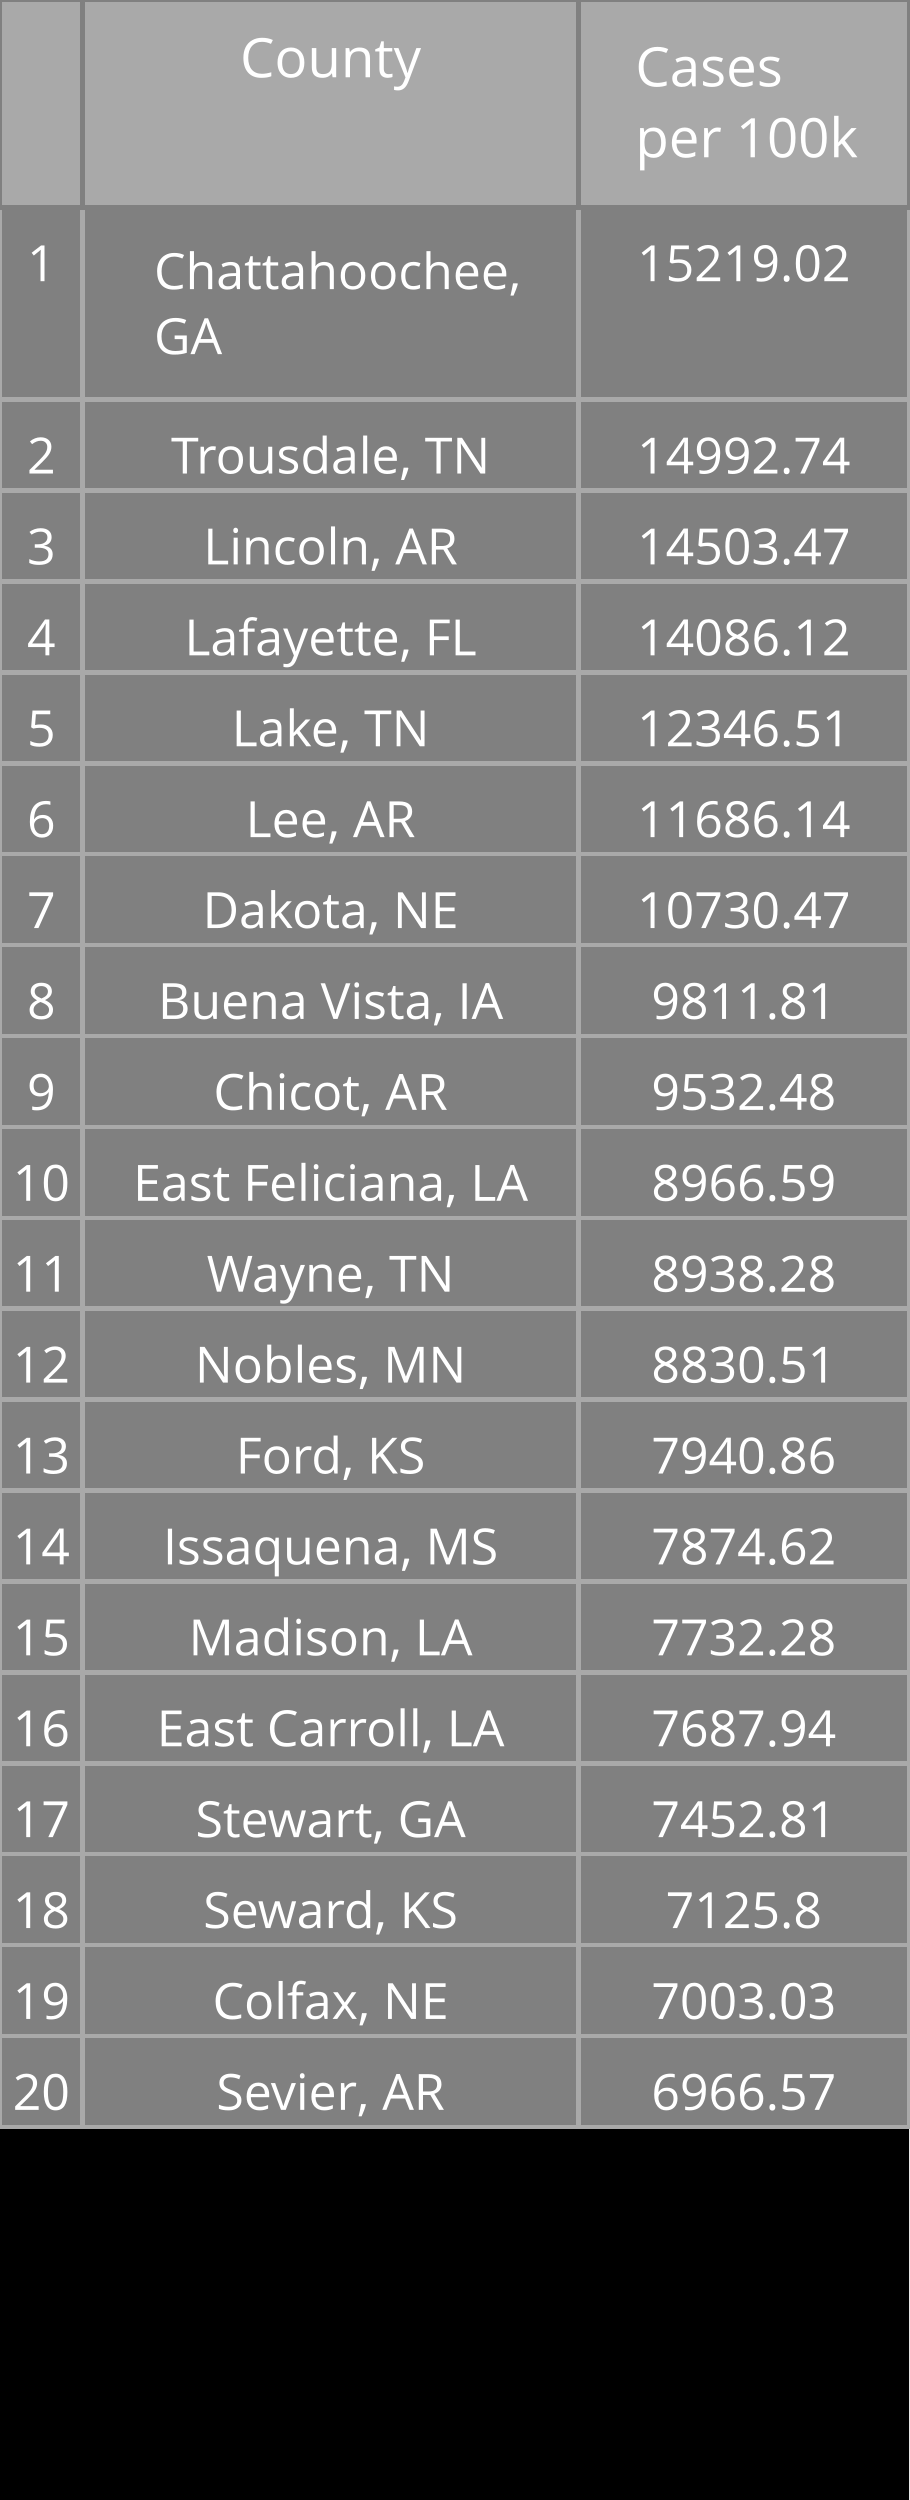
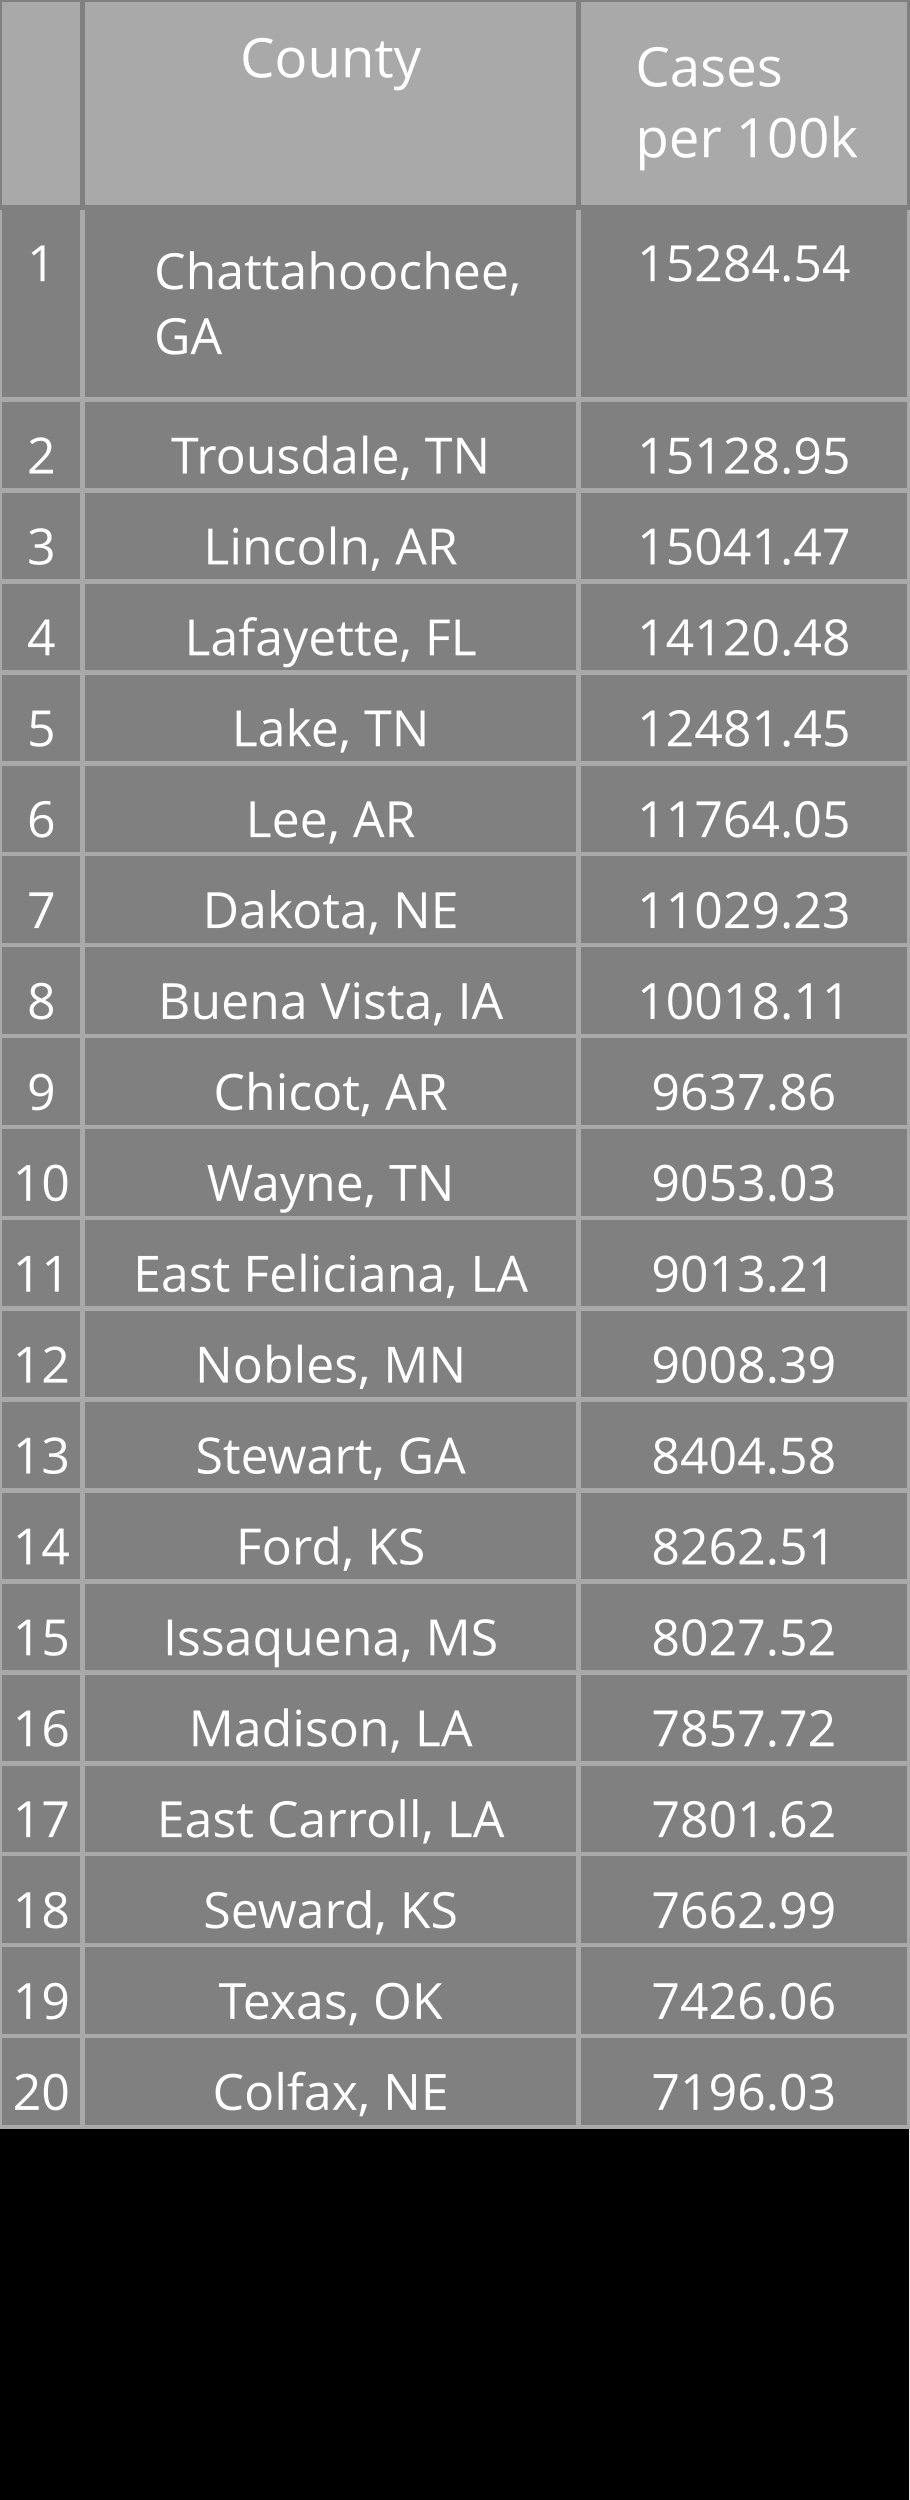
<svg xmlns="http://www.w3.org/2000/svg" class="main-svg" width="200" height="550" style="" viewBox="0 0 200 550">
  <rect x="0" y="0" width="200" height="550" style="fill: rgb(0, 0, 0); fill-opacity: 1;" />
-   <defs id="defs-c69c04">
+   <defs id="defs-85c84a">
    <g class="clips" />
    <g class="gradients" />
  </defs>
  <g class="bglayer" />
  <g class="layer-below">
    <g class="imagelayer" />
    <g class="shapelayer" />
  </g>
  <g class="cartesianlayer" />
  <g class="polarlayer" />
  <g class="ternarylayer" />
  <g class="geolayer" />
  <g class="funnelarealayer" />
  <g class="pielayer" />
  <g class="treemaplayer" />
  <g class="sunburstlayer" />
  <g class="glimages" />
  <g class="table" overflow="visible" width="200" height="550" transform="translate(0,0)" style="box-sizing: content-box; position: absolute; left: 0px; overflow: visible; shape-rendering: crispedges; pointer-events: all;">
-     <g class="table-control-view" transform="translate(0 0)" clip-path="url('#clipc69c04_scrollAreaBottomClip_9ba882true')" style="box-sizing: content-box;">
+     <g class="table-control-view" transform="translate(0 0)" clip-path="url('#clip85c84a_scrollAreaBottomClip_b5108ftrue')" style="box-sizing: content-box;">
      <rect class="scroll-background" fill="none" width="200" height="550" />
-       <g class="y-column" transform="translate(0 0)" clip-path="url('#clipc69c04_columnBoundaryClippath_9ba882true_0')">
+       <g class="y-column" transform="translate(0 0)" clip-path="url('#clip85c84a_columnBoundaryClippath_b5108ftrue_0')">
        <g class="column-block" id="cells1" style="cursor: default;" transform="translate(0 0)">
          <g class="column-cells">
            <g class="column-cell" transform="translate(0 45.60938)">
              <rect class="cell-rect" width="18.182" stroke-width="1" style="stroke: rgb(169, 169, 169); stroke-opacity: 1; fill: rgb(128, 128, 128); fill-opacity: 1;" height="42.312" />
              <g class="cell-text-holder" transform="translate(9.090909 8)" text-anchor="middle" style="shape-rendering: geometricprecision;">
                <text class="cell-text" dy="0.75em" style="cursor: auto; font-family: 'Open Sans', verdana, arial, sans-serif; font-size: 11px; fill: rgb(255, 255, 255); fill-opacity: 1;">1</text>
              </g>
            </g>
            <g class="column-cell" transform="translate(0 87.92188)">
              <rect class="cell-rect" width="18.182" stroke-width="1" style="stroke: rgb(169, 169, 169); stroke-opacity: 1; fill: rgb(128, 128, 128); fill-opacity: 1;" height="20" />
              <g class="cell-text-holder" transform="translate(9.090909 8)" text-anchor="middle" style="shape-rendering: geometricprecision;">
                <text class="cell-text" dy="0.75em" style="cursor: auto; font-family: 'Open Sans', verdana, arial, sans-serif; font-size: 11px; fill: rgb(255, 255, 255); fill-opacity: 1;">2</text>
              </g>
            </g>
            <g class="column-cell" transform="translate(0 107.9219)">
              <rect class="cell-rect" width="18.182" stroke-width="1" style="stroke: rgb(169, 169, 169); stroke-opacity: 1; fill: rgb(128, 128, 128); fill-opacity: 1;" height="20" />
              <g class="cell-text-holder" transform="translate(9.090909 8)" text-anchor="middle" style="shape-rendering: geometricprecision;">
                <text class="cell-text" dy="0.75em" style="cursor: auto; font-family: 'Open Sans', verdana, arial, sans-serif; font-size: 11px; fill: rgb(255, 255, 255); fill-opacity: 1;">3</text>
              </g>
            </g>
            <g class="column-cell" transform="translate(0 127.9219)">
              <rect class="cell-rect" width="18.182" stroke-width="1" style="stroke: rgb(169, 169, 169); stroke-opacity: 1; fill: rgb(128, 128, 128); fill-opacity: 1;" height="20" />
              <g class="cell-text-holder" transform="translate(9.090909 8)" text-anchor="middle" style="shape-rendering: geometricprecision;">
                <text class="cell-text" dy="0.75em" style="cursor: auto; font-family: 'Open Sans', verdana, arial, sans-serif; font-size: 11px; fill: rgb(255, 255, 255); fill-opacity: 1;">4</text>
              </g>
            </g>
            <g class="column-cell" transform="translate(0 147.9219)">
              <rect class="cell-rect" width="18.182" stroke-width="1" style="stroke: rgb(169, 169, 169); stroke-opacity: 1; fill: rgb(128, 128, 128); fill-opacity: 1;" height="20" />
              <g class="cell-text-holder" transform="translate(9.090909 8)" text-anchor="middle" style="shape-rendering: geometricprecision;">
                <text class="cell-text" dy="0.75em" style="cursor: auto; font-family: 'Open Sans', verdana, arial, sans-serif; font-size: 11px; fill: rgb(255, 255, 255); fill-opacity: 1;">5</text>
              </g>
            </g>
            <g class="column-cell" transform="translate(0 167.9219)">
              <rect class="cell-rect" width="18.182" stroke-width="1" style="stroke: rgb(169, 169, 169); stroke-opacity: 1; fill: rgb(128, 128, 128); fill-opacity: 1;" height="20" />
              <g class="cell-text-holder" transform="translate(9.090909 8)" text-anchor="middle" style="shape-rendering: geometricprecision;">
                <text class="cell-text" dy="0.75em" style="cursor: auto; font-family: 'Open Sans', verdana, arial, sans-serif; font-size: 11px; fill: rgb(255, 255, 255); fill-opacity: 1;">6</text>
              </g>
            </g>
            <g class="column-cell" transform="translate(0 187.9219)">
              <rect class="cell-rect" width="18.182" stroke-width="1" style="stroke: rgb(169, 169, 169); stroke-opacity: 1; fill: rgb(128, 128, 128); fill-opacity: 1;" height="20" />
              <g class="cell-text-holder" transform="translate(9.090909 8)" text-anchor="middle" style="shape-rendering: geometricprecision;">
                <text class="cell-text" dy="0.75em" style="cursor: auto; font-family: 'Open Sans', verdana, arial, sans-serif; font-size: 11px; fill: rgb(255, 255, 255); fill-opacity: 1;">7</text>
              </g>
            </g>
            <g class="column-cell" transform="translate(0 207.9219)">
              <rect class="cell-rect" width="18.182" stroke-width="1" style="stroke: rgb(169, 169, 169); stroke-opacity: 1; fill: rgb(128, 128, 128); fill-opacity: 1;" height="20" />
              <g class="cell-text-holder" transform="translate(9.090909 8)" text-anchor="middle" style="shape-rendering: geometricprecision;">
                <text class="cell-text" dy="0.75em" style="cursor: auto; font-family: 'Open Sans', verdana, arial, sans-serif; font-size: 11px; fill: rgb(255, 255, 255); fill-opacity: 1;">8</text>
              </g>
            </g>
            <g class="column-cell" transform="translate(0 227.9219)">
              <rect class="cell-rect" width="18.182" stroke-width="1" style="stroke: rgb(169, 169, 169); stroke-opacity: 1; fill: rgb(128, 128, 128); fill-opacity: 1;" height="20" />
              <g class="cell-text-holder" transform="translate(9.090909 8)" text-anchor="middle" style="shape-rendering: geometricprecision;">
                <text class="cell-text" dy="0.75em" style="cursor: auto; font-family: 'Open Sans', verdana, arial, sans-serif; font-size: 11px; fill: rgb(255, 255, 255); fill-opacity: 1;">9</text>
              </g>
            </g>
            <g class="column-cell" transform="translate(0 247.9219)">
              <rect class="cell-rect" width="18.182" stroke-width="1" style="stroke: rgb(169, 169, 169); stroke-opacity: 1; fill: rgb(128, 128, 128); fill-opacity: 1;" height="20" />
              <g class="cell-text-holder" transform="translate(9.090909 8)" text-anchor="middle" style="shape-rendering: geometricprecision;">
                <text class="cell-text" dy="0.75em" style="cursor: auto; font-family: 'Open Sans', verdana, arial, sans-serif; font-size: 11px; fill: rgb(255, 255, 255); fill-opacity: 1;">10</text>
              </g>
            </g>
            <g class="column-cell" transform="translate(0 267.9219)">
              <rect class="cell-rect" width="18.182" stroke-width="1" style="stroke: rgb(169, 169, 169); stroke-opacity: 1; fill: rgb(128, 128, 128); fill-opacity: 1;" height="20" />
              <g class="cell-text-holder" transform="translate(9.090909 8)" text-anchor="middle" style="shape-rendering: geometricprecision;">
                <text class="cell-text" dy="0.75em" style="cursor: auto; font-family: 'Open Sans', verdana, arial, sans-serif; font-size: 11px; fill: rgb(255, 255, 255); fill-opacity: 1;">11</text>
              </g>
            </g>
            <g class="column-cell" transform="translate(0 287.9219)">
              <rect class="cell-rect" width="18.182" stroke-width="1" style="stroke: rgb(169, 169, 169); stroke-opacity: 1; fill: rgb(128, 128, 128); fill-opacity: 1;" height="20" />
              <g class="cell-text-holder" transform="translate(9.090909 8)" text-anchor="middle" style="shape-rendering: geometricprecision;">
                <text class="cell-text" dy="0.75em" style="cursor: auto; font-family: 'Open Sans', verdana, arial, sans-serif; font-size: 11px; fill: rgb(255, 255, 255); fill-opacity: 1;">12</text>
              </g>
            </g>
            <g class="column-cell" transform="translate(0 307.9219)">
              <rect class="cell-rect" width="18.182" stroke-width="1" style="stroke: rgb(169, 169, 169); stroke-opacity: 1; fill: rgb(128, 128, 128); fill-opacity: 1;" height="20" />
              <g class="cell-text-holder" transform="translate(9.090909 8)" text-anchor="middle" style="shape-rendering: geometricprecision;">
                <text class="cell-text" dy="0.75em" style="cursor: auto; font-family: 'Open Sans', verdana, arial, sans-serif; font-size: 11px; fill: rgb(255, 255, 255); fill-opacity: 1;">13</text>
              </g>
            </g>
            <g class="column-cell" transform="translate(0 327.9219)">
              <rect class="cell-rect" width="18.182" stroke-width="1" style="stroke: rgb(169, 169, 169); stroke-opacity: 1; fill: rgb(128, 128, 128); fill-opacity: 1;" height="20" />
              <g class="cell-text-holder" transform="translate(9.090909 8)" text-anchor="middle" style="shape-rendering: geometricprecision;">
                <text class="cell-text" dy="0.75em" style="cursor: auto; font-family: 'Open Sans', verdana, arial, sans-serif; font-size: 11px; fill: rgb(255, 255, 255); fill-opacity: 1;">14</text>
              </g>
            </g>
            <g class="column-cell" transform="translate(0 347.9219)">
              <rect class="cell-rect" width="18.182" stroke-width="1" style="stroke: rgb(169, 169, 169); stroke-opacity: 1; fill: rgb(128, 128, 128); fill-opacity: 1;" height="20" />
              <g class="cell-text-holder" transform="translate(9.090909 8)" text-anchor="middle" style="shape-rendering: geometricprecision;">
                <text class="cell-text" dy="0.75em" style="cursor: auto; font-family: 'Open Sans', verdana, arial, sans-serif; font-size: 11px; fill: rgb(255, 255, 255); fill-opacity: 1;">15</text>
              </g>
            </g>
            <g class="column-cell" transform="translate(0 367.9219)">
              <rect class="cell-rect" width="18.182" stroke-width="1" style="stroke: rgb(169, 169, 169); stroke-opacity: 1; fill: rgb(128, 128, 128); fill-opacity: 1;" height="20" />
              <g class="cell-text-holder" transform="translate(9.090909 8)" text-anchor="middle" style="shape-rendering: geometricprecision;">
                <text class="cell-text" dy="0.75em" style="cursor: auto; font-family: 'Open Sans', verdana, arial, sans-serif; font-size: 11px; fill: rgb(255, 255, 255); fill-opacity: 1;">16</text>
              </g>
            </g>
            <g class="column-cell" transform="translate(0 387.9219)">
              <rect class="cell-rect" width="18.182" stroke-width="1" style="stroke: rgb(169, 169, 169); stroke-opacity: 1; fill: rgb(128, 128, 128); fill-opacity: 1;" height="20" />
              <g class="cell-text-holder" transform="translate(9.090909 8)" text-anchor="middle" style="shape-rendering: geometricprecision;">
                <text class="cell-text" dy="0.75em" style="cursor: auto; font-family: 'Open Sans', verdana, arial, sans-serif; font-size: 11px; fill: rgb(255, 255, 255); fill-opacity: 1;">17</text>
              </g>
            </g>
            <g class="column-cell" transform="translate(0 407.9219)">
              <rect class="cell-rect" width="18.182" stroke-width="1" style="stroke: rgb(169, 169, 169); stroke-opacity: 1; fill: rgb(128, 128, 128); fill-opacity: 1;" height="20" />
              <g class="cell-text-holder" transform="translate(9.090909 8)" text-anchor="middle" style="shape-rendering: geometricprecision;">
                <text class="cell-text" dy="0.75em" style="cursor: auto; font-family: 'Open Sans', verdana, arial, sans-serif; font-size: 11px; fill: rgb(255, 255, 255); fill-opacity: 1;">18</text>
              </g>
            </g>
            <g class="column-cell" transform="translate(0 427.9219)">
              <rect class="cell-rect" width="18.182" stroke-width="1" style="stroke: rgb(169, 169, 169); stroke-opacity: 1; fill: rgb(128, 128, 128); fill-opacity: 1;" height="20" />
              <g class="cell-text-holder" transform="translate(9.090909 8)" text-anchor="middle" style="shape-rendering: geometricprecision;">
                <text class="cell-text" dy="0.75em" style="cursor: auto; font-family: 'Open Sans', verdana, arial, sans-serif; font-size: 11px; fill: rgb(255, 255, 255); fill-opacity: 1;">19</text>
              </g>
            </g>
            <g class="column-cell" transform="translate(0 447.9219)">
              <rect class="cell-rect" width="18.182" stroke-width="1" style="stroke: rgb(169, 169, 169); stroke-opacity: 1; fill: rgb(128, 128, 128); fill-opacity: 1;" height="20" />
              <g class="cell-text-holder" transform="translate(9.090909 8)" text-anchor="middle" style="shape-rendering: geometricprecision;">
                <text class="cell-text" dy="0.75em" style="cursor: auto; font-family: 'Open Sans', verdana, arial, sans-serif; font-size: 11px; fill: rgb(255, 255, 255); fill-opacity: 1;">20</text>
              </g>
            </g>
          </g>
        </g>
        <g class="column-block" id="cells2" style="cursor: default;" transform="translate(0 0)">
          <g class="column-cells" />
        </g>
        <g class="column-block" id="header" style="cursor: ew-resize;">
          <g class="column-cells">
            <g class="column-cell" transform="translate(0 0)">
              <rect class="cell-rect" width="18.182" stroke-width="1" style="stroke: rgb(128, 128, 128); stroke-opacity: 1; fill: rgb(169, 169, 169); fill-opacity: 1;" height="45.609" />
              <g class="cell-text-holder" transform="translate(9.090909 8)" text-anchor="middle" style="shape-rendering: geometricprecision;">
                <text class="cell-text" dy="0.75em" style="cursor: auto; font-family: 'Open Sans', verdana, arial, sans-serif; font-size: 12px; fill: rgb(255, 255, 255); fill-opacity: 1;" />
              </g>
            </g>
          </g>
        </g>
        <g class="column-boundary" />
-         <clipPath class="column-boundary-clippath" id="clipc69c04_columnBoundaryClippath_9ba882true_0">
+         <clipPath class="column-boundary-clippath" id="clip85c84a_columnBoundaryClippath_b5108ftrue_0">
          <rect class="column-boundary-rect" fill="none" width="20.182" height="557" x="-1" y="-1" />
        </clipPath>
      </g>
-       <g class="y-column" transform="translate(18.18182 0)" clip-path="url('#clipc69c04_columnBoundaryClippath_9ba882true_1')">
+       <g class="y-column" transform="translate(18.18182 0)" clip-path="url('#clip85c84a_columnBoundaryClippath_b5108ftrue_1')">
        <g class="column-block" id="cells1" style="cursor: default;" transform="translate(0 0)">
          <g class="column-cells">
            <g class="column-cell" transform="translate(0 45.60938)">
              <rect class="cell-rect" width="109.091" stroke-width="1" style="stroke: rgb(169, 169, 169); stroke-opacity: 1; fill: rgb(128, 128, 128); fill-opacity: 1;" height="42.312" />
              <g class="cell-text-holder" transform="translate(15.70952 18)" style="shape-rendering: geometricprecision;">
                <text class="cell-text" dy="0" x="0" y="0" style="cursor: auto; font-family: 'Open Sans', verdana, arial, sans-serif; font-size: 11px; fill: rgb(255, 255, 255); fill-opacity: 1; white-space: pre;">
                  <tspan class="line" dy="0em" x="0" y="0">Chattahoochee,</tspan>
                  <tspan class="line" dy="1.3em" x="0" y="0">GA</tspan>
                </text>
              </g>
            </g>
            <g class="column-cell" transform="translate(0 87.92188)">
              <rect class="cell-rect" width="109.091" stroke-width="1" style="stroke: rgb(169, 169, 169); stroke-opacity: 1; fill: rgb(128, 128, 128); fill-opacity: 1;" height="20" />
              <g class="cell-text-holder" transform="translate(54.54545 8)" text-anchor="middle" style="shape-rendering: geometricprecision;">
                <text class="cell-text" dy="0.75em" x="0" y="0" style="cursor: auto; font-family: 'Open Sans', verdana, arial, sans-serif; font-size: 11px; fill: rgb(255, 255, 255); fill-opacity: 1; white-space: pre;">Trousdale, TN</text>
              </g>
            </g>
            <g class="column-cell" transform="translate(0 107.9219)">
              <rect class="cell-rect" width="109.091" stroke-width="1" style="stroke: rgb(169, 169, 169); stroke-opacity: 1; fill: rgb(128, 128, 128); fill-opacity: 1;" height="20" />
              <g class="cell-text-holder" transform="translate(54.54545 8)" text-anchor="middle" style="shape-rendering: geometricprecision;">
                <text class="cell-text" dy="0.75em" x="0" y="0" style="cursor: auto; font-family: 'Open Sans', verdana, arial, sans-serif; font-size: 11px; fill: rgb(255, 255, 255); fill-opacity: 1; white-space: pre;">Lincoln, AR</text>
              </g>
            </g>
            <g class="column-cell" transform="translate(0 127.9219)">
              <rect class="cell-rect" width="109.091" stroke-width="1" style="stroke: rgb(169, 169, 169); stroke-opacity: 1; fill: rgb(128, 128, 128); fill-opacity: 1;" height="20" />
              <g class="cell-text-holder" transform="translate(54.54545 8)" text-anchor="middle" style="shape-rendering: geometricprecision;">
                <text class="cell-text" dy="0.75em" x="0" y="0" style="cursor: auto; font-family: 'Open Sans', verdana, arial, sans-serif; font-size: 11px; fill: rgb(255, 255, 255); fill-opacity: 1; white-space: pre;">Lafayette, FL</text>
              </g>
            </g>
            <g class="column-cell" transform="translate(0 147.9219)">
              <rect class="cell-rect" width="109.091" stroke-width="1" style="stroke: rgb(169, 169, 169); stroke-opacity: 1; fill: rgb(128, 128, 128); fill-opacity: 1;" height="20" />
              <g class="cell-text-holder" transform="translate(54.54545 8)" text-anchor="middle" style="shape-rendering: geometricprecision;">
                <text class="cell-text" dy="0.75em" x="0" y="0" style="cursor: auto; font-family: 'Open Sans', verdana, arial, sans-serif; font-size: 11px; fill: rgb(255, 255, 255); fill-opacity: 1; white-space: pre;">Lake, TN</text>
              </g>
            </g>
            <g class="column-cell" transform="translate(0 167.9219)">
              <rect class="cell-rect" width="109.091" stroke-width="1" style="stroke: rgb(169, 169, 169); stroke-opacity: 1; fill: rgb(128, 128, 128); fill-opacity: 1;" height="20" />
              <g class="cell-text-holder" transform="translate(54.54545 8)" text-anchor="middle" style="shape-rendering: geometricprecision;">
                <text class="cell-text" dy="0.75em" x="0" y="0" style="cursor: auto; font-family: 'Open Sans', verdana, arial, sans-serif; font-size: 11px; fill: rgb(255, 255, 255); fill-opacity: 1; white-space: pre;">Lee, AR</text>
              </g>
            </g>
            <g class="column-cell" transform="translate(0 187.9219)">
              <rect class="cell-rect" width="109.091" stroke-width="1" style="stroke: rgb(169, 169, 169); stroke-opacity: 1; fill: rgb(128, 128, 128); fill-opacity: 1;" height="20" />
              <g class="cell-text-holder" transform="translate(54.54545 8)" text-anchor="middle" style="shape-rendering: geometricprecision;">
                <text class="cell-text" dy="0.75em" x="0" y="0" style="cursor: auto; font-family: 'Open Sans', verdana, arial, sans-serif; font-size: 11px; fill: rgb(255, 255, 255); fill-opacity: 1; white-space: pre;">Dakota, NE</text>
              </g>
            </g>
            <g class="column-cell" transform="translate(0 207.9219)">
              <rect class="cell-rect" width="109.091" stroke-width="1" style="stroke: rgb(169, 169, 169); stroke-opacity: 1; fill: rgb(128, 128, 128); fill-opacity: 1;" height="20" />
              <g class="cell-text-holder" transform="translate(54.54545 8)" text-anchor="middle" style="shape-rendering: geometricprecision;">
                <text class="cell-text" dy="0.75em" x="0" y="0" style="cursor: auto; font-family: 'Open Sans', verdana, arial, sans-serif; font-size: 11px; fill: rgb(255, 255, 255); fill-opacity: 1; white-space: pre;">Buena Vista, IA</text>
              </g>
            </g>
            <g class="column-cell" transform="translate(0 227.9219)">
              <rect class="cell-rect" width="109.091" stroke-width="1" style="stroke: rgb(169, 169, 169); stroke-opacity: 1; fill: rgb(128, 128, 128); fill-opacity: 1;" height="20" />
              <g class="cell-text-holder" transform="translate(54.54545 8)" text-anchor="middle" style="shape-rendering: geometricprecision;">
                <text class="cell-text" dy="0.75em" x="0" y="0" style="cursor: auto; font-family: 'Open Sans', verdana, arial, sans-serif; font-size: 11px; fill: rgb(255, 255, 255); fill-opacity: 1; white-space: pre;">Chicot, AR</text>
              </g>
            </g>
            <g class="column-cell" transform="translate(0 247.9219)">
              <rect class="cell-rect" width="109.091" stroke-width="1" style="stroke: rgb(169, 169, 169); stroke-opacity: 1; fill: rgb(128, 128, 128); fill-opacity: 1;" height="20" />
              <g class="cell-text-holder" transform="translate(54.54545 8)" text-anchor="middle" style="shape-rendering: geometricprecision;">
+                 <text class="cell-text" dy="0.75em" x="0" y="0" style="cursor: auto; font-family: 'Open Sans', verdana, arial, sans-serif; font-size: 11px; fill: rgb(255, 255, 255); fill-opacity: 1; white-space: pre;">Wayne, TN</text>
+               </g>
+             </g>
+             <g class="column-cell" transform="translate(0 267.9219)">
+               <rect class="cell-rect" width="109.091" stroke-width="1" style="stroke: rgb(169, 169, 169); stroke-opacity: 1; fill: rgb(128, 128, 128); fill-opacity: 1;" height="20" />
+               <g class="cell-text-holder" transform="translate(54.54545 8)" text-anchor="middle" style="shape-rendering: geometricprecision;">
                <text class="cell-text" dy="0.75em" x="0" y="0" style="cursor: auto; font-family: 'Open Sans', verdana, arial, sans-serif; font-size: 11px; fill: rgb(255, 255, 255); fill-opacity: 1; white-space: pre;">East Feliciana, LA</text>
              </g>
            </g>
-             <g class="column-cell" transform="translate(0 267.9219)">
-               <rect class="cell-rect" width="109.091" stroke-width="1" style="stroke: rgb(169, 169, 169); stroke-opacity: 1; fill: rgb(128, 128, 128); fill-opacity: 1;" height="20" />
-               <g class="cell-text-holder" transform="translate(54.54545 8)" text-anchor="middle" style="shape-rendering: geometricprecision;">
-                 <text class="cell-text" dy="0.75em" x="0" y="0" style="cursor: auto; font-family: 'Open Sans', verdana, arial, sans-serif; font-size: 11px; fill: rgb(255, 255, 255); fill-opacity: 1; white-space: pre;">Wayne, TN</text>
-               </g>
-             </g>
            <g class="column-cell" transform="translate(0 287.9219)">
              <rect class="cell-rect" width="109.091" stroke-width="1" style="stroke: rgb(169, 169, 169); stroke-opacity: 1; fill: rgb(128, 128, 128); fill-opacity: 1;" height="20" />
              <g class="cell-text-holder" transform="translate(54.54545 8)" text-anchor="middle" style="shape-rendering: geometricprecision;">
                <text class="cell-text" dy="0.75em" x="0" y="0" style="cursor: auto; font-family: 'Open Sans', verdana, arial, sans-serif; font-size: 11px; fill: rgb(255, 255, 255); fill-opacity: 1; white-space: pre;">Nobles, MN</text>
              </g>
            </g>
            <g class="column-cell" transform="translate(0 307.9219)">
              <rect class="cell-rect" width="109.091" stroke-width="1" style="stroke: rgb(169, 169, 169); stroke-opacity: 1; fill: rgb(128, 128, 128); fill-opacity: 1;" height="20" />
              <g class="cell-text-holder" transform="translate(54.54545 8)" text-anchor="middle" style="shape-rendering: geometricprecision;">
+                 <text class="cell-text" dy="0.75em" x="0" y="0" style="cursor: auto; font-family: 'Open Sans', verdana, arial, sans-serif; font-size: 11px; fill: rgb(255, 255, 255); fill-opacity: 1; white-space: pre;">Stewart, GA</text>
+               </g>
+             </g>
+             <g class="column-cell" transform="translate(0 327.9219)">
+               <rect class="cell-rect" width="109.091" stroke-width="1" style="stroke: rgb(169, 169, 169); stroke-opacity: 1; fill: rgb(128, 128, 128); fill-opacity: 1;" height="20" />
+               <g class="cell-text-holder" transform="translate(54.54545 8)" text-anchor="middle" style="shape-rendering: geometricprecision;">
                <text class="cell-text" dy="0.75em" x="0" y="0" style="cursor: auto; font-family: 'Open Sans', verdana, arial, sans-serif; font-size: 11px; fill: rgb(255, 255, 255); fill-opacity: 1; white-space: pre;">Ford, KS</text>
              </g>
            </g>
-             <g class="column-cell" transform="translate(0 327.9219)">
+             <g class="column-cell" transform="translate(0 347.9219)">
              <rect class="cell-rect" width="109.091" stroke-width="1" style="stroke: rgb(169, 169, 169); stroke-opacity: 1; fill: rgb(128, 128, 128); fill-opacity: 1;" height="20" />
              <g class="cell-text-holder" transform="translate(54.54545 8)" text-anchor="middle" style="shape-rendering: geometricprecision;">
                <text class="cell-text" dy="0.75em" x="0" y="0" style="cursor: auto; font-family: 'Open Sans', verdana, arial, sans-serif; font-size: 11px; fill: rgb(255, 255, 255); fill-opacity: 1; white-space: pre;">Issaquena, MS</text>
              </g>
            </g>
-             <g class="column-cell" transform="translate(0 347.9219)">
+             <g class="column-cell" transform="translate(0 367.9219)">
              <rect class="cell-rect" width="109.091" stroke-width="1" style="stroke: rgb(169, 169, 169); stroke-opacity: 1; fill: rgb(128, 128, 128); fill-opacity: 1;" height="20" />
              <g class="cell-text-holder" transform="translate(54.54545 8)" text-anchor="middle" style="shape-rendering: geometricprecision;">
                <text class="cell-text" dy="0.75em" x="0" y="0" style="cursor: auto; font-family: 'Open Sans', verdana, arial, sans-serif; font-size: 11px; fill: rgb(255, 255, 255); fill-opacity: 1; white-space: pre;">Madison, LA</text>
              </g>
            </g>
-             <g class="column-cell" transform="translate(0 367.9219)">
+             <g class="column-cell" transform="translate(0 387.9219)">
              <rect class="cell-rect" width="109.091" stroke-width="1" style="stroke: rgb(169, 169, 169); stroke-opacity: 1; fill: rgb(128, 128, 128); fill-opacity: 1;" height="20" />
              <g class="cell-text-holder" transform="translate(54.54545 8)" text-anchor="middle" style="shape-rendering: geometricprecision;">
                <text class="cell-text" dy="0.75em" x="0" y="0" style="cursor: auto; font-family: 'Open Sans', verdana, arial, sans-serif; font-size: 11px; fill: rgb(255, 255, 255); fill-opacity: 1; white-space: pre;">East Carroll, LA</text>
              </g>
            </g>
-             <g class="column-cell" transform="translate(0 387.9219)">
-               <rect class="cell-rect" width="109.091" stroke-width="1" style="stroke: rgb(169, 169, 169); stroke-opacity: 1; fill: rgb(128, 128, 128); fill-opacity: 1;" height="20" />
-               <g class="cell-text-holder" transform="translate(54.54545 8)" text-anchor="middle" style="shape-rendering: geometricprecision;">
-                 <text class="cell-text" dy="0.75em" x="0" y="0" style="cursor: auto; font-family: 'Open Sans', verdana, arial, sans-serif; font-size: 11px; fill: rgb(255, 255, 255); fill-opacity: 1; white-space: pre;">Stewart, GA</text>
-               </g>
-             </g>
            <g class="column-cell" transform="translate(0 407.9219)">
              <rect class="cell-rect" width="109.091" stroke-width="1" style="stroke: rgb(169, 169, 169); stroke-opacity: 1; fill: rgb(128, 128, 128); fill-opacity: 1;" height="20" />
              <g class="cell-text-holder" transform="translate(54.54545 8)" text-anchor="middle" style="shape-rendering: geometricprecision;">
                <text class="cell-text" dy="0.75em" x="0" y="0" style="cursor: auto; font-family: 'Open Sans', verdana, arial, sans-serif; font-size: 11px; fill: rgb(255, 255, 255); fill-opacity: 1; white-space: pre;">Seward, KS</text>
              </g>
            </g>
            <g class="column-cell" transform="translate(0 427.9219)">
              <rect class="cell-rect" width="109.091" stroke-width="1" style="stroke: rgb(169, 169, 169); stroke-opacity: 1; fill: rgb(128, 128, 128); fill-opacity: 1;" height="20" />
              <g class="cell-text-holder" transform="translate(54.54545 8)" text-anchor="middle" style="shape-rendering: geometricprecision;">
+                 <text class="cell-text" dy="0.75em" x="0" y="0" style="cursor: auto; font-family: 'Open Sans', verdana, arial, sans-serif; font-size: 11px; fill: rgb(255, 255, 255); fill-opacity: 1; white-space: pre;">Texas, OK</text>
+               </g>
+             </g>
+             <g class="column-cell" transform="translate(0 447.9219)">
+               <rect class="cell-rect" width="109.091" stroke-width="1" style="stroke: rgb(169, 169, 169); stroke-opacity: 1; fill: rgb(128, 128, 128); fill-opacity: 1;" height="20" />
+               <g class="cell-text-holder" transform="translate(54.54545 8)" text-anchor="middle" style="shape-rendering: geometricprecision;">
                <text class="cell-text" dy="0.75em" x="0" y="0" style="cursor: auto; font-family: 'Open Sans', verdana, arial, sans-serif; font-size: 11px; fill: rgb(255, 255, 255); fill-opacity: 1; white-space: pre;">Colfax, NE</text>
-               </g>
-             </g>
-             <g class="column-cell" transform="translate(0 447.9219)">
-               <rect class="cell-rect" width="109.091" stroke-width="1" style="stroke: rgb(169, 169, 169); stroke-opacity: 1; fill: rgb(128, 128, 128); fill-opacity: 1;" height="20" />
-               <g class="cell-text-holder" transform="translate(54.54545 8)" text-anchor="middle" style="shape-rendering: geometricprecision;">
-                 <text class="cell-text" dy="0.75em" x="0" y="0" style="cursor: auto; font-family: 'Open Sans', verdana, arial, sans-serif; font-size: 11px; fill: rgb(255, 255, 255); fill-opacity: 1; white-space: pre;">Sevier, AR</text>
              </g>
            </g>
          </g>
        </g>
        <g class="column-block" id="cells2" style="cursor: default;" transform="translate(0 0)">
          <g class="column-cells" />
        </g>
        <g class="column-block" id="header" style="cursor: ew-resize;">
          <g class="column-cells">
            <g class="column-cell" transform="translate(0 0)">
              <rect class="cell-rect" width="109.091" stroke-width="1" style="stroke: rgb(128, 128, 128); stroke-opacity: 1; fill: rgb(169, 169, 169); fill-opacity: 1;" height="45.609" />
              <g class="cell-text-holder" transform="translate(54.54545 8)" text-anchor="middle" style="shape-rendering: geometricprecision;">
                <text class="cell-text" dy="0.75em" style="cursor: auto; font-family: 'Open Sans', verdana, arial, sans-serif; font-size: 12px; fill: rgb(255, 255, 255); fill-opacity: 1;">County</text>
              </g>
            </g>
          </g>
        </g>
        <g class="column-boundary" />
-         <clipPath class="column-boundary-clippath" id="clipc69c04_columnBoundaryClippath_9ba882true_1">
+         <clipPath class="column-boundary-clippath" id="clip85c84a_columnBoundaryClippath_b5108ftrue_1">
          <rect class="column-boundary-rect" fill="none" width="111.091" height="557" x="-1" y="-1" />
        </clipPath>
      </g>
-       <g class="y-column" transform="translate(127.2727 0)" clip-path="url('#clipc69c04_columnBoundaryClippath_9ba882true_2')">
+       <g class="y-column" transform="translate(127.2727 0)" clip-path="url('#clip85c84a_columnBoundaryClippath_b5108ftrue_2')">
        <g class="column-block" id="cells1" style="cursor: default;" transform="translate(0 0)">
          <g class="column-cells">
            <g class="column-cell" transform="translate(0 45.60938)">
              <rect class="cell-rect" width="72.727" stroke-width="1" style="stroke: rgb(169, 169, 169); stroke-opacity: 1; fill: rgb(128, 128, 128); fill-opacity: 1;" height="42.312" />
              <g class="cell-text-holder" transform="translate(36.36364 8)" text-anchor="middle" style="shape-rendering: geometricprecision;">
-                 <text class="cell-text" dy="0.75em" style="cursor: auto; font-family: 'Open Sans', verdana, arial, sans-serif; font-size: 11px; fill: rgb(255, 255, 255); fill-opacity: 1;">15219.02</text>
+                 <text class="cell-text" dy="0.75em" style="cursor: auto; font-family: 'Open Sans', verdana, arial, sans-serif; font-size: 11px; fill: rgb(255, 255, 255); fill-opacity: 1;">15284.54</text>
              </g>
            </g>
            <g class="column-cell" transform="translate(0 87.92188)">
              <rect class="cell-rect" width="72.727" stroke-width="1" style="stroke: rgb(169, 169, 169); stroke-opacity: 1; fill: rgb(128, 128, 128); fill-opacity: 1;" height="20" />
              <g class="cell-text-holder" transform="translate(36.36364 8)" text-anchor="middle" style="shape-rendering: geometricprecision;">
-                 <text class="cell-text" dy="0.75em" style="cursor: auto; font-family: 'Open Sans', verdana, arial, sans-serif; font-size: 11px; fill: rgb(255, 255, 255); fill-opacity: 1;">14992.74</text>
+                 <text class="cell-text" dy="0.75em" style="cursor: auto; font-family: 'Open Sans', verdana, arial, sans-serif; font-size: 11px; fill: rgb(255, 255, 255); fill-opacity: 1;">15128.95</text>
              </g>
            </g>
            <g class="column-cell" transform="translate(0 107.9219)">
              <rect class="cell-rect" width="72.727" stroke-width="1" style="stroke: rgb(169, 169, 169); stroke-opacity: 1; fill: rgb(128, 128, 128); fill-opacity: 1;" height="20" />
              <g class="cell-text-holder" transform="translate(36.36364 8)" text-anchor="middle" style="shape-rendering: geometricprecision;">
-                 <text class="cell-text" dy="0.75em" style="cursor: auto; font-family: 'Open Sans', verdana, arial, sans-serif; font-size: 11px; fill: rgb(255, 255, 255); fill-opacity: 1;">14503.47</text>
+                 <text class="cell-text" dy="0.75em" style="cursor: auto; font-family: 'Open Sans', verdana, arial, sans-serif; font-size: 11px; fill: rgb(255, 255, 255); fill-opacity: 1;">15041.47</text>
              </g>
            </g>
            <g class="column-cell" transform="translate(0 127.9219)">
              <rect class="cell-rect" width="72.727" stroke-width="1" style="stroke: rgb(169, 169, 169); stroke-opacity: 1; fill: rgb(128, 128, 128); fill-opacity: 1;" height="20" />
              <g class="cell-text-holder" transform="translate(36.36364 8)" text-anchor="middle" style="shape-rendering: geometricprecision;">
-                 <text class="cell-text" dy="0.75em" style="cursor: auto; font-family: 'Open Sans', verdana, arial, sans-serif; font-size: 11px; fill: rgb(255, 255, 255); fill-opacity: 1;">14086.12</text>
+                 <text class="cell-text" dy="0.75em" style="cursor: auto; font-family: 'Open Sans', verdana, arial, sans-serif; font-size: 11px; fill: rgb(255, 255, 255); fill-opacity: 1;">14120.48</text>
              </g>
            </g>
            <g class="column-cell" transform="translate(0 147.9219)">
              <rect class="cell-rect" width="72.727" stroke-width="1" style="stroke: rgb(169, 169, 169); stroke-opacity: 1; fill: rgb(128, 128, 128); fill-opacity: 1;" height="20" />
              <g class="cell-text-holder" transform="translate(36.36364 8)" text-anchor="middle" style="shape-rendering: geometricprecision;">
-                 <text class="cell-text" dy="0.75em" style="cursor: auto; font-family: 'Open Sans', verdana, arial, sans-serif; font-size: 11px; fill: rgb(255, 255, 255); fill-opacity: 1;">12346.51</text>
+                 <text class="cell-text" dy="0.75em" style="cursor: auto; font-family: 'Open Sans', verdana, arial, sans-serif; font-size: 11px; fill: rgb(255, 255, 255); fill-opacity: 1;">12481.45</text>
              </g>
            </g>
            <g class="column-cell" transform="translate(0 167.9219)">
              <rect class="cell-rect" width="72.727" stroke-width="1" style="stroke: rgb(169, 169, 169); stroke-opacity: 1; fill: rgb(128, 128, 128); fill-opacity: 1;" height="20" />
              <g class="cell-text-holder" transform="translate(36.36364 8)" text-anchor="middle" style="shape-rendering: geometricprecision;">
-                 <text class="cell-text" dy="0.75em" style="cursor: auto; font-family: 'Open Sans', verdana, arial, sans-serif; font-size: 11px; fill: rgb(255, 255, 255); fill-opacity: 1;">11686.14</text>
+                 <text class="cell-text" dy="0.75em" style="cursor: auto; font-family: 'Open Sans', verdana, arial, sans-serif; font-size: 11px; fill: rgb(255, 255, 255); fill-opacity: 1;">11764.05</text>
              </g>
            </g>
            <g class="column-cell" transform="translate(0 187.9219)">
              <rect class="cell-rect" width="72.727" stroke-width="1" style="stroke: rgb(169, 169, 169); stroke-opacity: 1; fill: rgb(128, 128, 128); fill-opacity: 1;" height="20" />
              <g class="cell-text-holder" transform="translate(36.36364 8)" text-anchor="middle" style="shape-rendering: geometricprecision;">
-                 <text class="cell-text" dy="0.75em" style="cursor: auto; font-family: 'Open Sans', verdana, arial, sans-serif; font-size: 11px; fill: rgb(255, 255, 255); fill-opacity: 1;">10730.47</text>
+                 <text class="cell-text" dy="0.75em" style="cursor: auto; font-family: 'Open Sans', verdana, arial, sans-serif; font-size: 11px; fill: rgb(255, 255, 255); fill-opacity: 1;">11029.23</text>
              </g>
            </g>
            <g class="column-cell" transform="translate(0 207.9219)">
              <rect class="cell-rect" width="72.727" stroke-width="1" style="stroke: rgb(169, 169, 169); stroke-opacity: 1; fill: rgb(128, 128, 128); fill-opacity: 1;" height="20" />
              <g class="cell-text-holder" transform="translate(36.36364 8)" text-anchor="middle" style="shape-rendering: geometricprecision;">
-                 <text class="cell-text" dy="0.75em" style="cursor: auto; font-family: 'Open Sans', verdana, arial, sans-serif; font-size: 11px; fill: rgb(255, 255, 255); fill-opacity: 1;">9811.81</text>
+                 <text class="cell-text" dy="0.75em" style="cursor: auto; font-family: 'Open Sans', verdana, arial, sans-serif; font-size: 11px; fill: rgb(255, 255, 255); fill-opacity: 1;">10018.11</text>
              </g>
            </g>
            <g class="column-cell" transform="translate(0 227.9219)">
              <rect class="cell-rect" width="72.727" stroke-width="1" style="stroke: rgb(169, 169, 169); stroke-opacity: 1; fill: rgb(128, 128, 128); fill-opacity: 1;" height="20" />
              <g class="cell-text-holder" transform="translate(36.36364 8)" text-anchor="middle" style="shape-rendering: geometricprecision;">
-                 <text class="cell-text" dy="0.75em" style="cursor: auto; font-family: 'Open Sans', verdana, arial, sans-serif; font-size: 11px; fill: rgb(255, 255, 255); fill-opacity: 1;">9532.48</text>
+                 <text class="cell-text" dy="0.75em" style="cursor: auto; font-family: 'Open Sans', verdana, arial, sans-serif; font-size: 11px; fill: rgb(255, 255, 255); fill-opacity: 1;">9637.86</text>
              </g>
            </g>
            <g class="column-cell" transform="translate(0 247.9219)">
              <rect class="cell-rect" width="72.727" stroke-width="1" style="stroke: rgb(169, 169, 169); stroke-opacity: 1; fill: rgb(128, 128, 128); fill-opacity: 1;" height="20" />
              <g class="cell-text-holder" transform="translate(36.36364 8)" text-anchor="middle" style="shape-rendering: geometricprecision;">
-                 <text class="cell-text" dy="0.75em" style="cursor: auto; font-family: 'Open Sans', verdana, arial, sans-serif; font-size: 11px; fill: rgb(255, 255, 255); fill-opacity: 1;">8966.59</text>
+                 <text class="cell-text" dy="0.75em" style="cursor: auto; font-family: 'Open Sans', verdana, arial, sans-serif; font-size: 11px; fill: rgb(255, 255, 255); fill-opacity: 1;">9053.03</text>
              </g>
            </g>
            <g class="column-cell" transform="translate(0 267.9219)">
              <rect class="cell-rect" width="72.727" stroke-width="1" style="stroke: rgb(169, 169, 169); stroke-opacity: 1; fill: rgb(128, 128, 128); fill-opacity: 1;" height="20" />
              <g class="cell-text-holder" transform="translate(36.36364 8)" text-anchor="middle" style="shape-rendering: geometricprecision;">
-                 <text class="cell-text" dy="0.75em" style="cursor: auto; font-family: 'Open Sans', verdana, arial, sans-serif; font-size: 11px; fill: rgb(255, 255, 255); fill-opacity: 1;">8938.28</text>
+                 <text class="cell-text" dy="0.75em" style="cursor: auto; font-family: 'Open Sans', verdana, arial, sans-serif; font-size: 11px; fill: rgb(255, 255, 255); fill-opacity: 1;">9013.21</text>
              </g>
            </g>
            <g class="column-cell" transform="translate(0 287.9219)">
              <rect class="cell-rect" width="72.727" stroke-width="1" style="stroke: rgb(169, 169, 169); stroke-opacity: 1; fill: rgb(128, 128, 128); fill-opacity: 1;" height="20" />
              <g class="cell-text-holder" transform="translate(36.36364 8)" text-anchor="middle" style="shape-rendering: geometricprecision;">
-                 <text class="cell-text" dy="0.75em" style="cursor: auto; font-family: 'Open Sans', verdana, arial, sans-serif; font-size: 11px; fill: rgb(255, 255, 255); fill-opacity: 1;">8830.51</text>
+                 <text class="cell-text" dy="0.75em" style="cursor: auto; font-family: 'Open Sans', verdana, arial, sans-serif; font-size: 11px; fill: rgb(255, 255, 255); fill-opacity: 1;">9008.39</text>
              </g>
            </g>
            <g class="column-cell" transform="translate(0 307.9219)">
              <rect class="cell-rect" width="72.727" stroke-width="1" style="stroke: rgb(169, 169, 169); stroke-opacity: 1; fill: rgb(128, 128, 128); fill-opacity: 1;" height="20" />
              <g class="cell-text-holder" transform="translate(36.36364 8)" text-anchor="middle" style="shape-rendering: geometricprecision;">
-                 <text class="cell-text" dy="0.75em" style="cursor: auto; font-family: 'Open Sans', verdana, arial, sans-serif; font-size: 11px; fill: rgb(255, 255, 255); fill-opacity: 1;">7940.86</text>
+                 <text class="cell-text" dy="0.75em" style="cursor: auto; font-family: 'Open Sans', verdana, arial, sans-serif; font-size: 11px; fill: rgb(255, 255, 255); fill-opacity: 1;">8404.58</text>
              </g>
            </g>
            <g class="column-cell" transform="translate(0 327.9219)">
              <rect class="cell-rect" width="72.727" stroke-width="1" style="stroke: rgb(169, 169, 169); stroke-opacity: 1; fill: rgb(128, 128, 128); fill-opacity: 1;" height="20" />
              <g class="cell-text-holder" transform="translate(36.36364 8)" text-anchor="middle" style="shape-rendering: geometricprecision;">
-                 <text class="cell-text" dy="0.75em" style="cursor: auto; font-family: 'Open Sans', verdana, arial, sans-serif; font-size: 11px; fill: rgb(255, 255, 255); fill-opacity: 1;">7874.62</text>
+                 <text class="cell-text" dy="0.75em" style="cursor: auto; font-family: 'Open Sans', verdana, arial, sans-serif; font-size: 11px; fill: rgb(255, 255, 255); fill-opacity: 1;">8262.51</text>
              </g>
            </g>
            <g class="column-cell" transform="translate(0 347.9219)">
              <rect class="cell-rect" width="72.727" stroke-width="1" style="stroke: rgb(169, 169, 169); stroke-opacity: 1; fill: rgb(128, 128, 128); fill-opacity: 1;" height="20" />
              <g class="cell-text-holder" transform="translate(36.36364 8)" text-anchor="middle" style="shape-rendering: geometricprecision;">
-                 <text class="cell-text" dy="0.75em" style="cursor: auto; font-family: 'Open Sans', verdana, arial, sans-serif; font-size: 11px; fill: rgb(255, 255, 255); fill-opacity: 1;">7732.28</text>
+                 <text class="cell-text" dy="0.75em" style="cursor: auto; font-family: 'Open Sans', verdana, arial, sans-serif; font-size: 11px; fill: rgb(255, 255, 255); fill-opacity: 1;">8027.52</text>
              </g>
            </g>
            <g class="column-cell" transform="translate(0 367.9219)">
              <rect class="cell-rect" width="72.727" stroke-width="1" style="stroke: rgb(169, 169, 169); stroke-opacity: 1; fill: rgb(128, 128, 128); fill-opacity: 1;" height="20" />
              <g class="cell-text-holder" transform="translate(36.36364 8)" text-anchor="middle" style="shape-rendering: geometricprecision;">
-                 <text class="cell-text" dy="0.75em" style="cursor: auto; font-family: 'Open Sans', verdana, arial, sans-serif; font-size: 11px; fill: rgb(255, 255, 255); fill-opacity: 1;">7687.94</text>
+                 <text class="cell-text" dy="0.75em" style="cursor: auto; font-family: 'Open Sans', verdana, arial, sans-serif; font-size: 11px; fill: rgb(255, 255, 255); fill-opacity: 1;">7857.72</text>
              </g>
            </g>
            <g class="column-cell" transform="translate(0 387.9219)">
              <rect class="cell-rect" width="72.727" stroke-width="1" style="stroke: rgb(169, 169, 169); stroke-opacity: 1; fill: rgb(128, 128, 128); fill-opacity: 1;" height="20" />
              <g class="cell-text-holder" transform="translate(36.36364 8)" text-anchor="middle" style="shape-rendering: geometricprecision;">
-                 <text class="cell-text" dy="0.75em" style="cursor: auto; font-family: 'Open Sans', verdana, arial, sans-serif; font-size: 11px; fill: rgb(255, 255, 255); fill-opacity: 1;">7452.81</text>
+                 <text class="cell-text" dy="0.75em" style="cursor: auto; font-family: 'Open Sans', verdana, arial, sans-serif; font-size: 11px; fill: rgb(255, 255, 255); fill-opacity: 1;">7801.62</text>
              </g>
            </g>
            <g class="column-cell" transform="translate(0 407.9219)">
              <rect class="cell-rect" width="72.727" stroke-width="1" style="stroke: rgb(169, 169, 169); stroke-opacity: 1; fill: rgb(128, 128, 128); fill-opacity: 1;" height="20" />
              <g class="cell-text-holder" transform="translate(36.36364 8)" text-anchor="middle" style="shape-rendering: geometricprecision;">
-                 <text class="cell-text" dy="0.75em" style="cursor: auto; font-family: 'Open Sans', verdana, arial, sans-serif; font-size: 11px; fill: rgb(255, 255, 255); fill-opacity: 1;">7125.8</text>
+                 <text class="cell-text" dy="0.75em" style="cursor: auto; font-family: 'Open Sans', verdana, arial, sans-serif; font-size: 11px; fill: rgb(255, 255, 255); fill-opacity: 1;">7662.99</text>
              </g>
            </g>
            <g class="column-cell" transform="translate(0 427.9219)">
              <rect class="cell-rect" width="72.727" stroke-width="1" style="stroke: rgb(169, 169, 169); stroke-opacity: 1; fill: rgb(128, 128, 128); fill-opacity: 1;" height="20" />
              <g class="cell-text-holder" transform="translate(36.36364 8)" text-anchor="middle" style="shape-rendering: geometricprecision;">
-                 <text class="cell-text" dy="0.75em" style="cursor: auto; font-family: 'Open Sans', verdana, arial, sans-serif; font-size: 11px; fill: rgb(255, 255, 255); fill-opacity: 1;">7003.03</text>
+                 <text class="cell-text" dy="0.75em" style="cursor: auto; font-family: 'Open Sans', verdana, arial, sans-serif; font-size: 11px; fill: rgb(255, 255, 255); fill-opacity: 1;">7426.06</text>
              </g>
            </g>
            <g class="column-cell" transform="translate(0 447.9219)">
              <rect class="cell-rect" width="72.727" stroke-width="1" style="stroke: rgb(169, 169, 169); stroke-opacity: 1; fill: rgb(128, 128, 128); fill-opacity: 1;" height="20" />
              <g class="cell-text-holder" transform="translate(36.36364 8)" text-anchor="middle" style="shape-rendering: geometricprecision;">
-                 <text class="cell-text" dy="0.75em" style="cursor: auto; font-family: 'Open Sans', verdana, arial, sans-serif; font-size: 11px; fill: rgb(255, 255, 255); fill-opacity: 1;">6966.57</text>
+                 <text class="cell-text" dy="0.75em" style="cursor: auto; font-family: 'Open Sans', verdana, arial, sans-serif; font-size: 11px; fill: rgb(255, 255, 255); fill-opacity: 1;">7196.03</text>
              </g>
            </g>
          </g>
        </g>
        <g class="column-block" id="cells2" style="cursor: default;" transform="translate(0 0)">
          <g class="column-cells" />
        </g>
        <g class="column-block" id="header" style="cursor: ew-resize;">
          <g class="column-cells">
            <g class="column-cell" transform="translate(0 0)">
              <rect class="cell-rect" width="72.727" stroke-width="1" style="stroke: rgb(128, 128, 128); stroke-opacity: 1; fill: rgb(169, 169, 169); fill-opacity: 1;" height="45.609" />
              <g class="cell-text-holder" style="shape-rendering: geometricprecision;" transform="translate(12.51207 19)">
                <text class="cell-text" dy="0" x="0" y="0" style="cursor: auto; font-family: 'Open Sans', verdana, arial, sans-serif; font-size: 12px; fill: rgb(255, 255, 255); fill-opacity: 1; white-space: pre;">
                  <tspan class="line" dy="0em" x="0" y="0">Cases</tspan>
                  <tspan class="line" dy="1.3em" x="0" y="0">per 100k</tspan>
                </text>
              </g>
            </g>
          </g>
        </g>
        <g class="column-boundary" />
-         <clipPath class="column-boundary-clippath" id="clipc69c04_columnBoundaryClippath_9ba882true_2">
+         <clipPath class="column-boundary-clippath" id="clip85c84a_columnBoundaryClippath_b5108ftrue_2">
          <rect class="column-boundary-rect" fill="none" width="74.727" height="557" x="-1" y="-1" />
        </clipPath>
      </g>
      <g class="scrollbar-kit" transform="translate(209 45.60938)" style="shape-rendering: geometricprecision;">
        <g class="scrollbar">
          <g class="scrollbar-slider" transform="translate(0 0)" />
        </g>
      </g>
-       <clipPath class="scroll-area-clip" id="clipc69c04_scrollAreaBottomClip_9ba882true">
+       <clipPath class="scroll-area-clip" id="clip85c84a_scrollAreaBottomClip_b5108ftrue">
        <rect class="scroll-area-clip-rect" x="-45" y="-5" fill="none" width="290" height="555" />
      </clipPath>
    </g>
  </g>
-   <defs id="topdefs-c69c04">
+   <defs id="topdefs-85c84a">
    <g class="clips" />
  </defs>
  <g class="layer-above">
    <g class="imagelayer" />
    <g class="shapelayer" />
  </g>
  <g class="infolayer">
    <g class="g-gtitle" />
  </g>
</svg>
